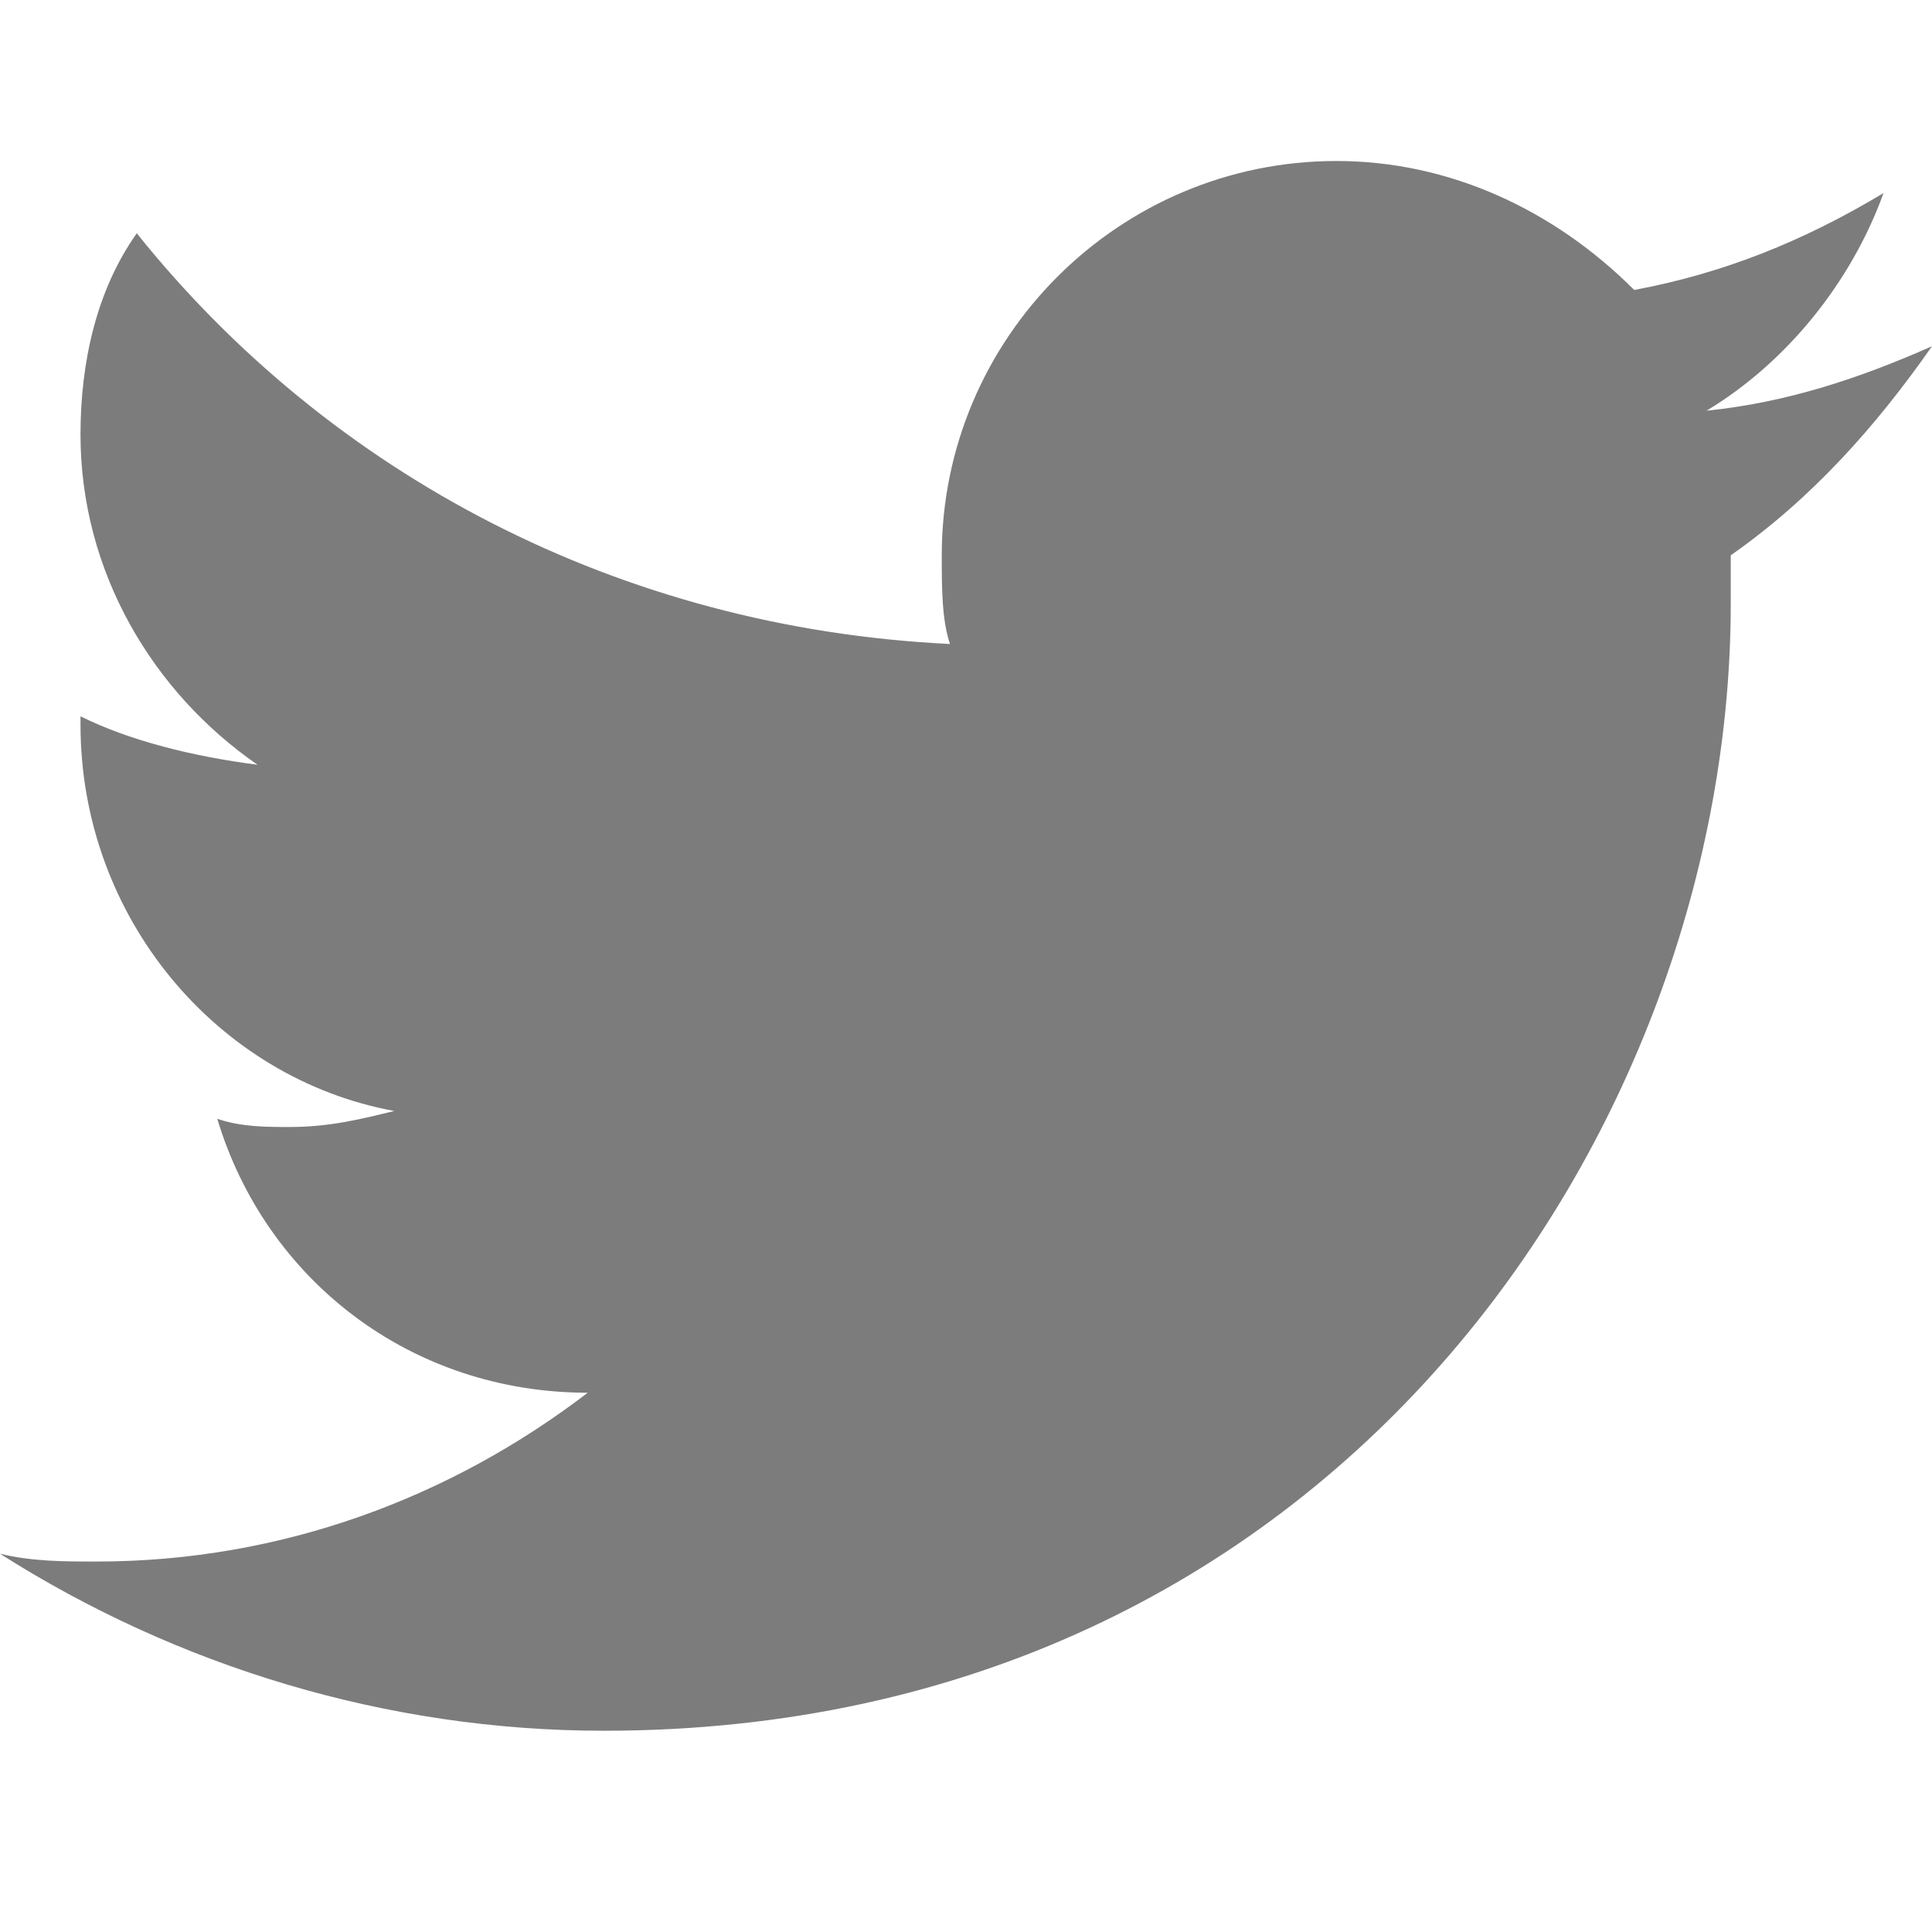
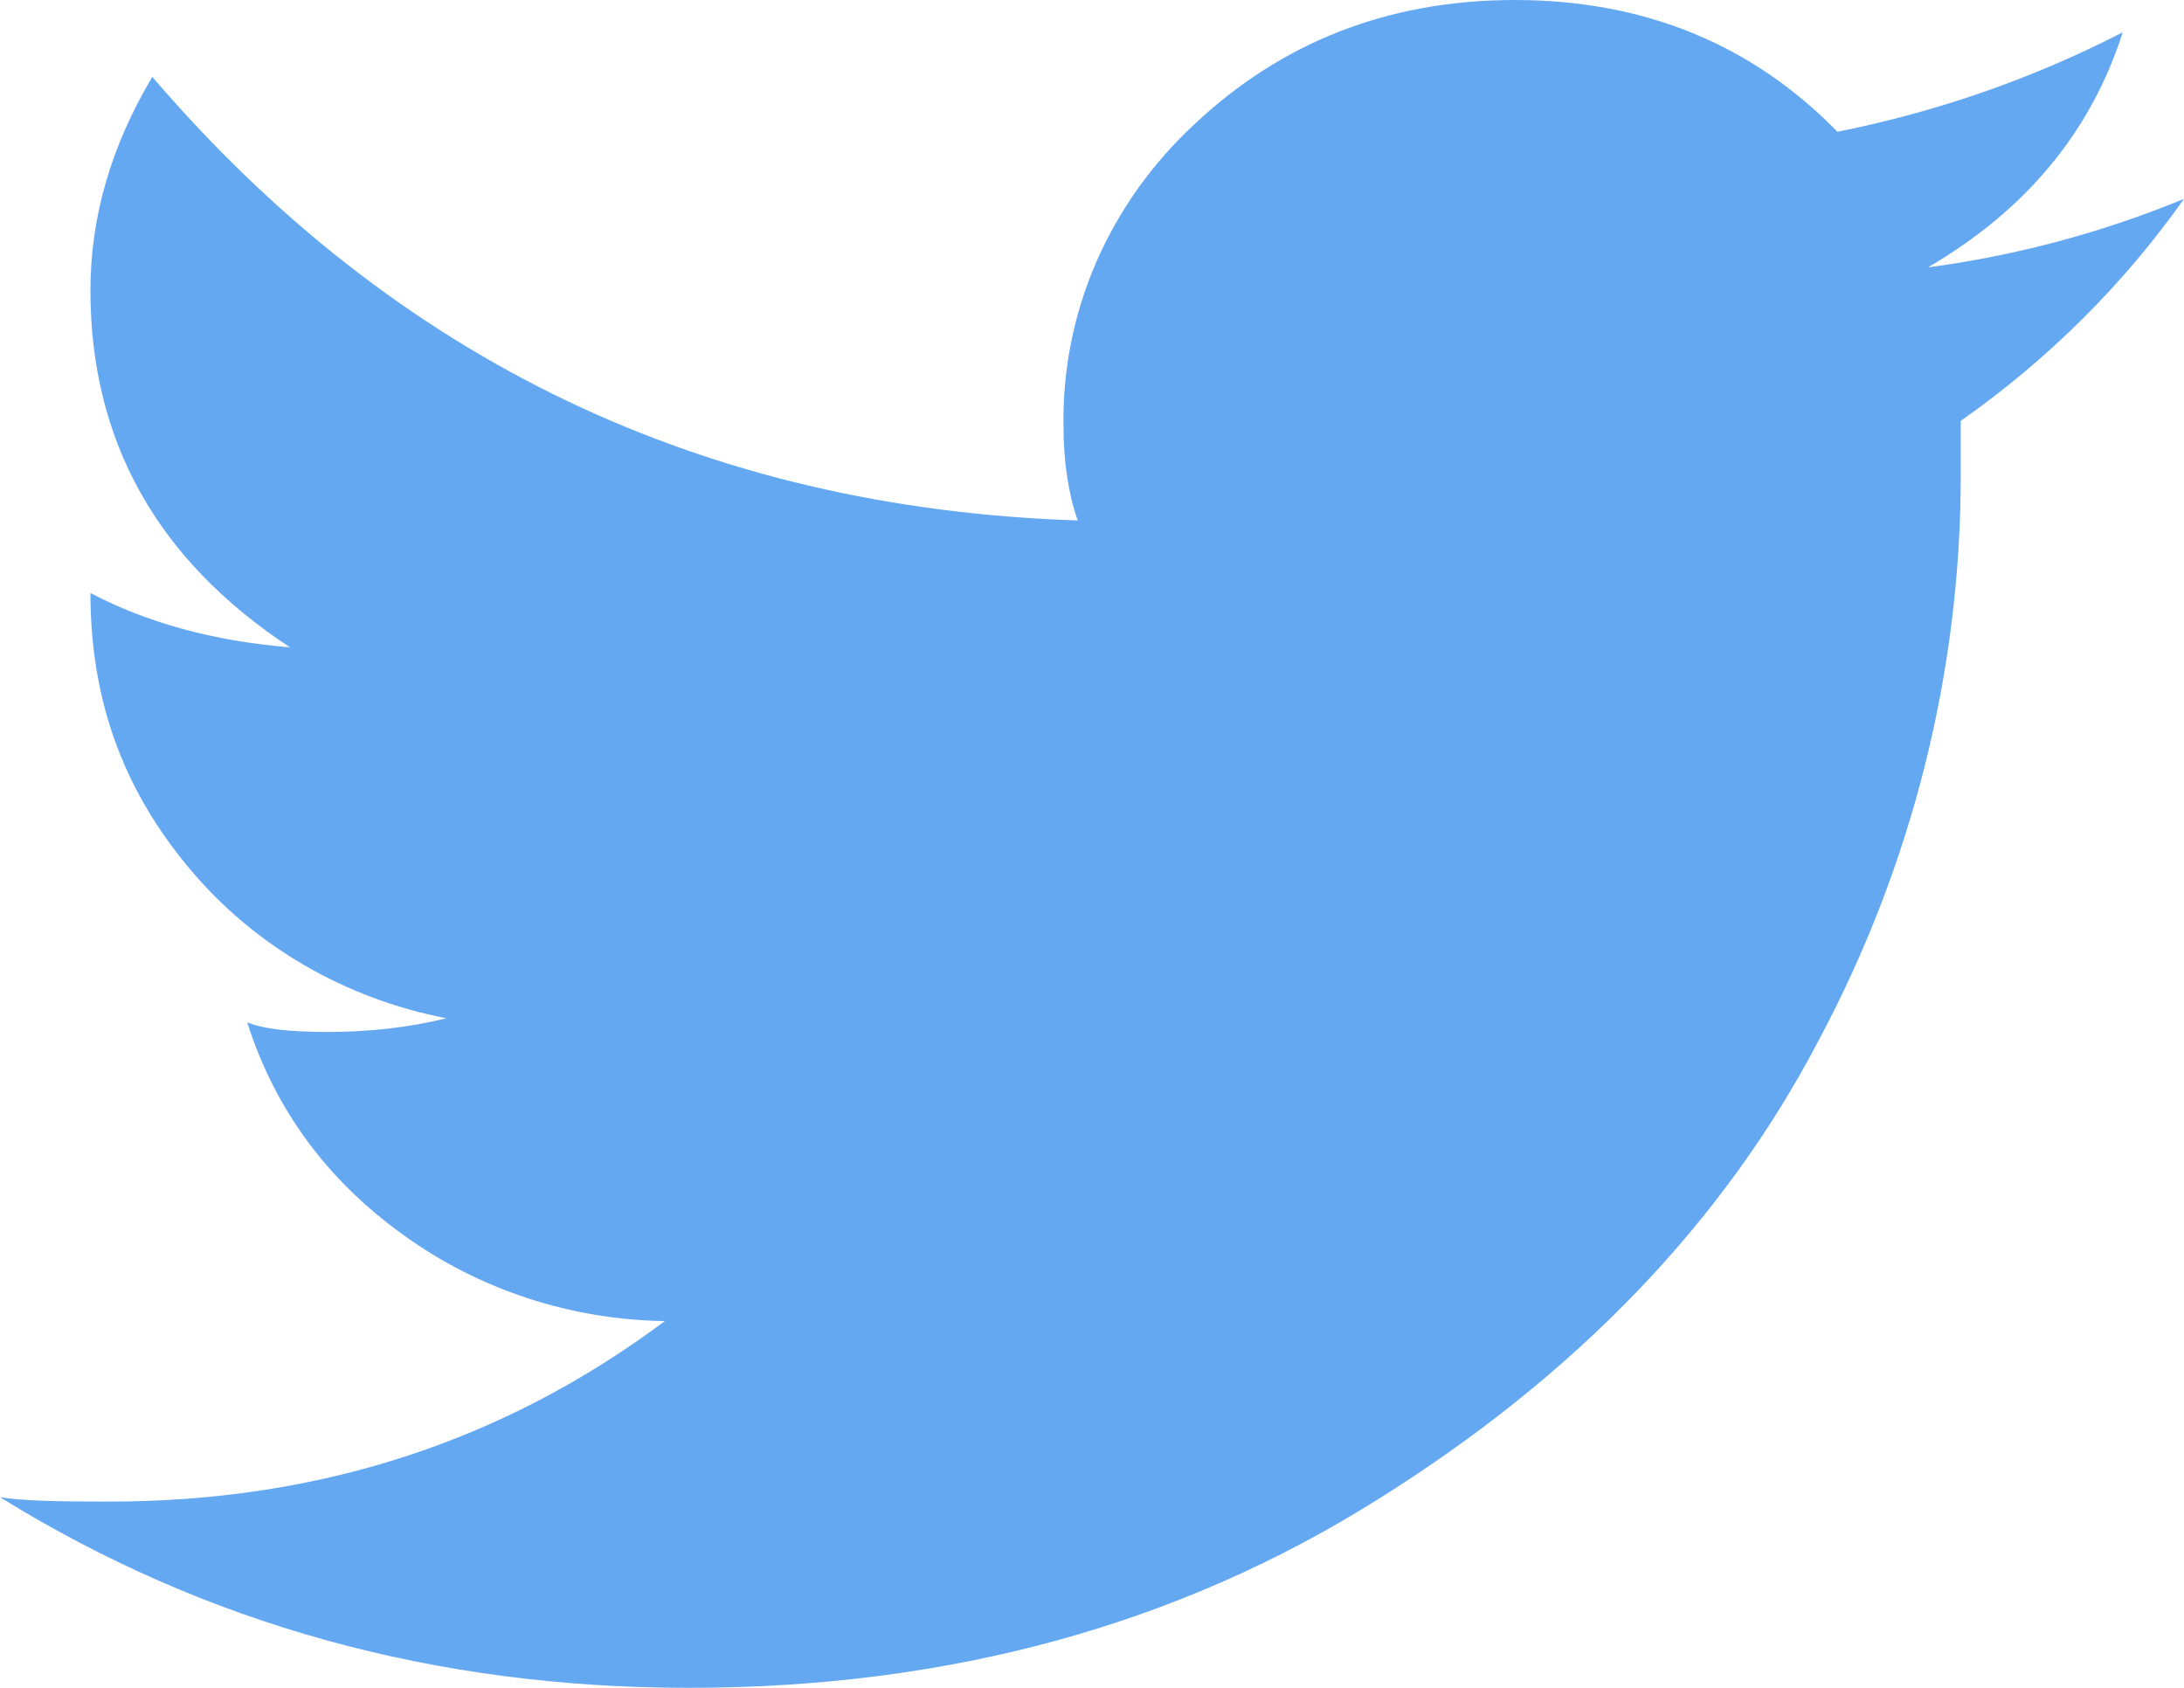
- <svg xmlns="http://www.w3.org/2000/svg" viewBox="0 0 24 24" width="24px" height="24px">
-   <g id="surface43160371">
-     <path style=" stroke:none;fill-rule:nonzero;fill:rgb(48.627%,48.627%,48.627%);fill-opacity:1;" d="M 24 4.301 C 23.102 4.699 22.199 5 21.199 5.102 C 22.199 4.5 23 3.5 23.398 2.398 C 22.398 3 21.398 3.398 20.301 3.602 C 19.301 2.602 18 2 16.602 2 C 13.898 2 11.699 4.199 11.699 6.898 C 11.699 7.301 11.699 7.699 11.801 8 C 7.699 7.801 4.102 5.898 1.699 2.898 C 1.199 3.602 1 4.5 1 5.398 C 1 7.102 1.898 8.602 3.199 9.5 C 2.398 9.398 1.602 9.199 1 8.898 C 1 8.898 1 8.898 1 9 C 1 11.398 2.699 13.398 4.898 13.801 C 4.5 13.898 4.102 14 3.602 14 C 3.301 14 3 14 2.699 13.898 C 3.301 15.898 5.102 17.301 7.301 17.301 C 5.602 18.602 3.5 19.398 1.199 19.398 C 0.801 19.398 0.398 19.398 0 19.301 C 2.199 20.699 4.801 21.5 7.5 21.5 C 16.602 21.5 21.5 14 21.5 7.5 C 21.5 7.301 21.5 7.102 21.5 6.898 C 22.5 6.199 23.301 5.301 24 4.301 " />
-   </g>
+ <svg xmlns="http://www.w3.org/2000/svg" width="22" height="17" viewBox="0 0 22 17" fill="none">
+   <path d="M19.421 2.693C20.409 2.116 21.063 1.327 21.383 0.325C20.481 0.79 19.513 1.127 18.509 1.327C17.65 0.447 16.563 0 15.259 0C13.984 0 12.907 0.426 12.028 1.255C11.604 1.649 11.269 2.121 11.042 2.642C10.816 3.164 10.704 3.724 10.713 4.288C10.713 4.648 10.761 4.969 10.856 5.242C7.097 5.119 3.985 3.634 1.534 0.774C1.118 1.474 0.911 2.187 0.911 2.924C0.911 4.438 1.581 5.639 2.921 6.52C2.157 6.458 1.484 6.274 0.911 5.973C0.911 7.055 1.244 7.958 1.913 8.753C2.562 9.528 3.477 10.06 4.498 10.256C4.116 10.35 3.714 10.394 3.301 10.394C2.92 10.394 2.65 10.364 2.49 10.297C2.771 11.178 3.301 11.893 4.067 12.441C4.825 12.989 5.746 13.292 6.697 13.306C5.069 14.522 3.208 15.124 1.102 15.124C0.587 15.124 0.221 15.117 0 15.08C2.074 16.363 4.383 17 6.937 17C9.551 17 11.861 16.369 13.871 15.107C15.882 13.852 17.366 12.303 18.319 10.48C19.262 8.716 19.752 6.764 19.751 4.784V4.239C20.63 3.622 21.391 2.865 22 2.003C21.177 2.342 20.31 2.575 19.421 2.693Z" fill="#64A8F2" />
</svg>
